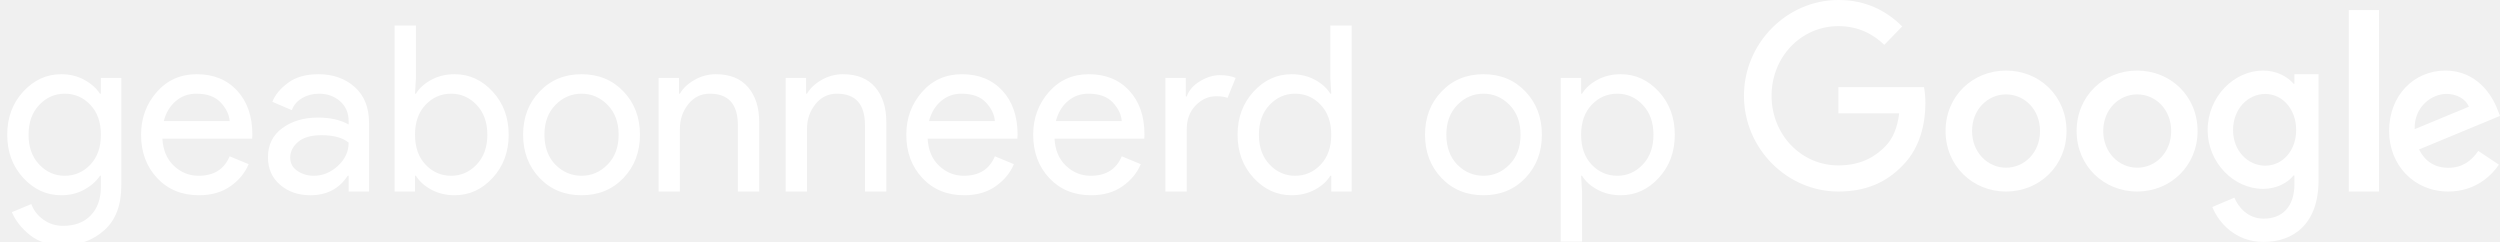
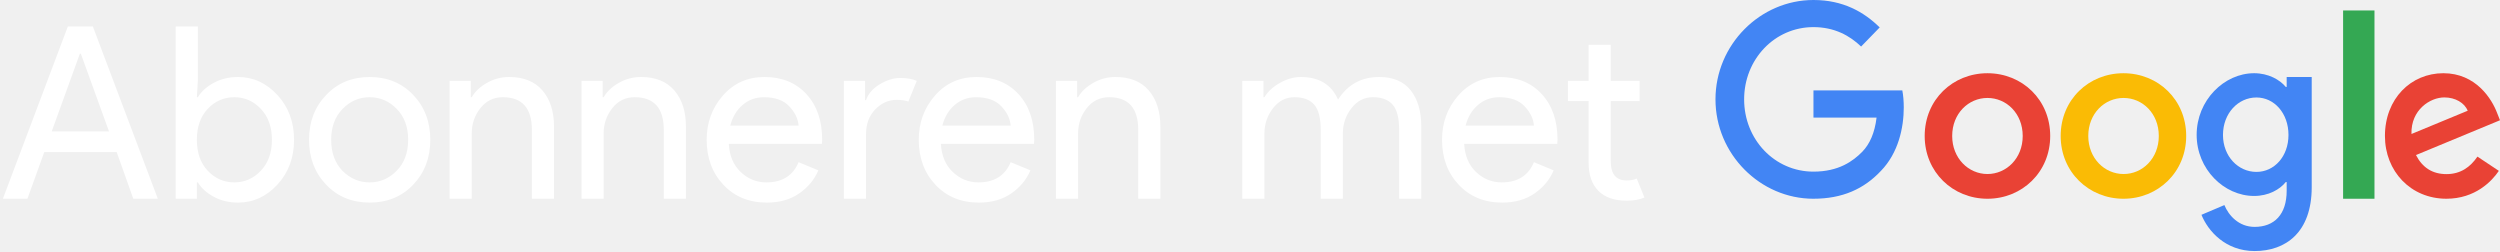
- <svg xmlns="http://www.w3.org/2000/svg" width="248px" height="24px" viewBox="0 0 248 24" version="1.1">
-   <defs />
-   <g id="SwG-NL-WOB" stroke="none" stroke-width="1" fill="none" fill-rule="evenodd">
-     <path d="M6.26,24.336 C4.926,24.336 3.838,24.003 2.994,23.335 C2.151,22.668 1.545,21.906 1.177,21.047 L3.109,20.242 C3.324,20.855 3.719,21.369 4.294,21.783 C4.869,22.197 5.524,22.404 6.26,22.404 C7.426,22.404 8.342,22.055 9.009,21.358 C9.676,20.66 10.009,19.713 10.009,18.517 L10.009,17.436 L9.917,17.436 C9.549,17.988 9.028,18.448 8.353,18.816 C7.679,19.184 6.92,19.368 6.076,19.368 C4.62,19.368 3.362,18.793 2.304,17.643 C1.246,16.493 0.717,15.067 0.717,13.365 C0.717,11.663 1.246,10.237 2.304,9.087 C3.362,7.937 4.62,7.362 6.076,7.362 C6.92,7.362 7.679,7.546 8.353,7.914 C9.028,8.282 9.549,8.742 9.917,9.294 L10.009,9.294 L10.009,7.73 L12.033,7.73 L12.033,18.425 C12.033,20.357 11.474,21.825 10.354,22.829 C9.235,23.834 7.87,24.336 6.26,24.336 Z M6.421,17.436 C7.418,17.436 8.265,17.068 8.963,16.332 C9.66,15.596 10.009,14.607 10.009,13.365 C10.009,12.123 9.66,11.134 8.963,10.398 C8.265,9.662 7.418,9.294 6.421,9.294 C5.44,9.294 4.597,9.666 3.891,10.409 C3.186,11.153 2.833,12.138 2.833,13.365 C2.833,14.592 3.186,15.577 3.891,16.32 C4.597,17.064 5.44,17.436 6.421,17.436 Z M19.744,19.368 C18.042,19.368 16.658,18.801 15.592,17.666 C14.527,16.531 13.994,15.098 13.994,13.365 C13.994,11.724 14.511,10.314 15.546,9.133 C16.582,7.952 17.904,7.362 19.514,7.362 C21.185,7.362 22.523,7.906 23.527,8.995 C24.532,10.084 25.034,11.54 25.034,13.365 L25.011,13.756 L16.11,13.756 C16.171,14.891 16.551,15.788 17.248,16.447 C17.946,17.106 18.763,17.436 19.698,17.436 C21.216,17.436 22.243,16.792 22.78,15.504 L24.666,16.286 C24.298,17.16 23.692,17.892 22.849,18.483 C22.006,19.073 20.971,19.368 19.744,19.368 Z M22.78,12.008 C22.734,11.364 22.439,10.751 21.894,10.168 C21.35,9.585 20.541,9.294 19.468,9.294 C18.686,9.294 18.008,9.539 17.432,10.03 C16.857,10.521 16.463,11.18 16.248,12.008 L22.78,12.008 Z M30.79,19.368 C29.594,19.368 28.593,19.023 27.788,18.333 C26.983,17.643 26.581,16.731 26.581,15.596 C26.581,14.369 27.056,13.407 28.007,12.71 C28.957,12.012 30.13,11.663 31.526,11.663 C32.768,11.663 33.787,11.893 34.585,12.353 L34.585,12.031 C34.585,11.203 34.301,10.54 33.734,10.041 C33.166,9.543 32.469,9.294 31.641,9.294 C31.027,9.294 30.472,9.44 29.973,9.731 C29.475,10.022 29.134,10.421 28.95,10.927 L27.018,10.099 C27.278,9.424 27.792,8.8 28.559,8.225 C29.325,7.649 30.337,7.362 31.595,7.362 C33.036,7.362 34.232,7.784 35.183,8.627 C36.133,9.47 36.609,10.659 36.609,12.192 L36.609,19 L34.585,19 L34.585,17.436 L34.493,17.436 C33.649,18.724 32.415,19.368 30.79,19.368 Z M31.135,17.436 C32.009,17.436 32.802,17.11 33.515,16.459 C34.228,15.807 34.585,15.036 34.585,14.147 C33.987,13.656 33.09,13.411 31.894,13.411 C30.866,13.411 30.092,13.633 29.571,14.078 C29.049,14.523 28.789,15.044 28.789,15.642 C28.789,16.194 29.026,16.631 29.502,16.953 C29.977,17.275 30.521,17.436 31.135,17.436 Z M45.102,19.368 C44.243,19.368 43.472,19.184 42.79,18.816 C42.108,18.448 41.598,17.988 41.261,17.436 L41.169,17.436 L41.169,19 L39.145,19 L39.145,2.532 L41.261,2.532 L41.261,7.73 L41.169,9.294 L41.261,9.294 C41.598,8.742 42.108,8.282 42.79,7.914 C43.472,7.546 44.243,7.362 45.102,7.362 C46.558,7.362 47.815,7.937 48.873,9.087 C49.932,10.237 50.461,11.663 50.461,13.365 C50.461,15.067 49.932,16.493 48.873,17.643 C47.815,18.793 46.558,19.368 45.102,19.368 Z M44.757,17.436 C45.738,17.436 46.581,17.064 47.286,16.32 C47.992,15.577 48.344,14.592 48.344,13.365 C48.344,12.138 47.992,11.153 47.286,10.409 C46.581,9.666 45.738,9.294 44.757,9.294 C43.76,9.294 42.913,9.662 42.215,10.398 C41.517,11.134 41.169,12.123 41.169,13.365 C41.169,14.607 41.517,15.596 42.215,16.332 C42.913,17.068 43.76,17.436 44.757,17.436 Z M53.525,9.087 C54.614,7.937 56.002,7.362 57.688,7.362 C59.375,7.362 60.763,7.933 61.851,9.075 C62.94,10.218 63.484,11.648 63.484,13.365 C63.484,15.082 62.94,16.512 61.851,17.654 C60.763,18.797 59.375,19.368 57.688,19.368 C56.002,19.368 54.614,18.797 53.525,17.654 C52.437,16.512 51.892,15.082 51.892,13.365 C51.892,11.648 52.437,10.222 53.525,9.087 Z M55.089,16.332 C55.825,17.068 56.692,17.436 57.688,17.436 C58.685,17.436 59.547,17.064 60.276,16.32 C61.004,15.577 61.368,14.592 61.368,13.365 C61.368,12.138 61.004,11.153 60.276,10.409 C59.547,9.666 58.685,9.294 57.688,9.294 C56.692,9.294 55.829,9.666 55.101,10.409 C54.372,11.153 54.008,12.138 54.008,13.365 C54.008,14.592 54.369,15.581 55.089,16.332 Z M67.354,7.73 L67.354,9.294 L67.446,9.294 C67.753,8.757 68.236,8.301 68.895,7.926 C69.554,7.55 70.26,7.362 71.011,7.362 C72.406,7.362 73.472,7.791 74.208,8.65 C74.944,9.509 75.312,10.659 75.312,12.1 L75.312,19 L73.196,19 L73.196,12.422 C73.196,10.337 72.268,9.294 70.413,9.294 C69.539,9.294 68.826,9.643 68.274,10.341 C67.722,11.038 67.446,11.847 67.446,12.767 L67.446,19 L65.33,19 L65.33,7.73 L67.354,7.73 Z M79.964,7.73 L79.964,9.294 L80.056,9.294 C80.362,8.757 80.845,8.301 81.505,7.926 C82.164,7.55 82.869,7.362 83.621,7.362 C85.016,7.362 86.082,7.791 86.818,8.65 C87.554,9.509 87.922,10.659 87.922,12.1 L87.922,19 L85.806,19 L85.806,12.422 C85.806,10.337 84.878,9.294 83.023,9.294 C82.149,9.294 81.436,9.643 80.884,10.341 C80.332,11.038 80.056,11.847 80.056,12.767 L80.056,19 L77.94,19 L77.94,7.73 L79.964,7.73 Z M95.656,19.368 C93.953,19.368 92.57,18.801 91.504,17.666 C90.438,16.531 89.906,15.098 89.906,13.365 C89.906,11.724 90.423,10.314 91.458,9.133 C92.493,7.952 93.815,7.362 95.425,7.362 C97.097,7.362 98.435,7.906 99.439,8.995 C100.443,10.084 100.945,11.54 100.945,13.365 L100.922,13.756 L92.022,13.756 C92.083,14.891 92.462,15.788 93.16,16.447 C93.858,17.106 94.674,17.436 95.609,17.436 C97.128,17.436 98.155,16.792 98.692,15.504 L100.578,16.286 C100.209,17.16 99.604,17.892 98.76,18.483 C97.917,19.073 96.882,19.368 95.656,19.368 Z M98.692,12.008 C98.645,11.364 98.35,10.751 97.806,10.168 C97.262,9.585 96.453,9.294 95.379,9.294 C94.597,9.294 93.919,9.539 93.344,10.03 C92.769,10.521 92.374,11.18 92.159,12.008 L98.692,12.008 Z M108.242,19.368 C106.54,19.368 105.156,18.801 104.091,17.666 C103.025,16.531 102.492,15.098 102.492,13.365 C102.492,11.724 103.01,10.314 104.045,9.133 C105.08,7.952 106.402,7.362 108.012,7.362 C109.684,7.362 111.021,7.906 112.026,8.995 C113.03,10.084 113.532,11.54 113.532,13.365 L113.509,13.756 L104.608,13.756 C104.67,14.891 105.049,15.788 105.747,16.447 C106.444,17.106 107.261,17.436 108.196,17.436 C109.714,17.436 110.742,16.792 111.278,15.504 L113.164,16.286 C112.796,17.16 112.191,17.892 111.347,18.483 C110.504,19.073 109.469,19.368 108.242,19.368 Z M111.278,12.008 C111.232,11.364 110.937,10.751 110.393,10.168 C109.848,9.585 109.04,9.294 107.966,9.294 C107.184,9.294 106.506,9.539 105.931,10.03 C105.356,10.521 104.961,11.18 104.746,12.008 L111.278,12.008 Z M117.724,19 L115.608,19 L115.608,7.73 L117.632,7.73 L117.632,9.57 L117.724,9.57 C117.939,8.957 118.379,8.451 119.046,8.052 C119.714,7.653 120.361,7.454 120.99,7.454 C121.619,7.454 122.148,7.546 122.577,7.73 L121.772,9.708 C121.496,9.601 121.12,9.547 120.645,9.547 C119.878,9.547 119.2,9.85 118.609,10.456 C118.019,11.061 117.724,11.855 117.724,12.836 L117.724,19 Z M128.126,19.368 C126.669,19.368 125.412,18.793 124.354,17.643 C123.296,16.493 122.767,15.067 122.767,13.365 C122.767,11.663 123.296,10.237 124.354,9.087 C125.412,7.937 126.669,7.362 128.126,7.362 C128.984,7.362 129.755,7.546 130.437,7.914 C131.12,8.282 131.629,8.742 131.967,9.294 L132.059,9.294 L131.967,7.73 L131.967,2.532 L134.083,2.532 L134.083,19 L132.059,19 L132.059,17.436 L131.967,17.436 C131.629,17.988 131.12,18.448 130.437,18.816 C129.755,19.184 128.984,19.368 128.126,19.368 Z M128.471,17.436 C129.467,17.436 130.315,17.068 131.012,16.332 C131.71,15.596 132.059,14.607 132.059,13.365 C132.059,12.123 131.71,11.134 131.012,10.398 C130.315,9.662 129.467,9.294 128.471,9.294 C127.489,9.294 126.646,9.666 125.941,10.409 C125.235,11.153 124.883,12.138 124.883,13.365 C124.883,14.592 125.235,15.577 125.941,16.32 C126.646,17.064 127.489,17.436 128.471,17.436 Z M142.995,9.087 C144.084,7.937 145.472,7.362 147.158,7.362 C148.845,7.362 150.233,7.933 151.321,9.075 C152.41,10.218 152.954,11.648 152.954,13.365 C152.954,15.082 152.41,16.512 151.321,17.654 C150.233,18.797 148.845,19.368 147.158,19.368 C145.472,19.368 144.084,18.797 142.995,17.654 C141.907,16.512 141.362,15.082 141.362,13.365 C141.362,11.648 141.907,10.222 142.995,9.087 Z M144.559,16.332 C145.295,17.068 146.162,17.436 147.158,17.436 C148.155,17.436 149.017,17.064 149.746,16.32 C150.474,15.577 150.838,14.592 150.838,13.365 C150.838,12.138 150.474,11.153 149.746,10.409 C149.017,9.666 148.155,9.294 147.158,9.294 C146.162,9.294 145.299,9.666 144.571,10.409 C143.842,11.153 143.478,12.138 143.478,13.365 C143.478,14.592 143.839,15.581 144.559,16.332 Z M160.78,19.368 C159.921,19.368 159.151,19.184 158.469,18.816 C157.786,18.448 157.276,17.988 156.939,17.436 L156.847,17.436 L156.939,19 L156.939,23.968 L154.823,23.968 L154.823,7.73 L156.847,7.73 L156.847,9.294 L156.939,9.294 C157.276,8.742 157.786,8.282 158.469,7.914 C159.151,7.546 159.921,7.362 160.78,7.362 C162.237,7.362 163.494,7.937 164.552,9.087 C165.61,10.237 166.139,11.663 166.139,13.365 C166.139,15.067 165.61,16.493 164.552,17.643 C163.494,18.793 162.237,19.368 160.78,19.368 Z M160.435,17.436 C161.416,17.436 162.26,17.064 162.965,16.32 C163.67,15.577 164.023,14.592 164.023,13.365 C164.023,12.138 163.67,11.153 162.965,10.409 C162.26,9.666 161.416,9.294 160.435,9.294 C159.438,9.294 158.591,9.662 157.893,10.398 C157.196,11.134 156.847,12.123 156.847,13.365 C156.847,14.607 157.196,15.596 157.893,16.332 C158.591,17.068 159.438,17.436 160.435,17.436 Z" id="geabonneerd-op" fill="#FFFFFF" />
-     <g id="Group" transform="translate(173, 0)" fill="#FFFFFF" fill-rule="nonzero">
-       <path d="M9.367,19 C4.277,19 0,14.735 0,9.5 C0,4.265 4.277,0 9.367,0 C12.185,0 14.19,1.133 15.698,2.622 L13.922,4.449 C12.84,3.408 11.372,2.592 9.367,2.592 C5.646,2.592 2.739,5.673 2.739,9.5 C2.739,13.327 5.646,16.408 9.367,16.408 C11.778,16.408 13.148,15.408 14.031,14.51 C14.755,13.765 15.222,12.704 15.4,11.245 L9.367,11.245 L9.367,8.643 L17.861,8.643 C17.95,9.102 18,9.663 18,10.265 C18,12.214 17.484,14.622 15.817,16.337 C14.19,18.071 12.126,19 9.367,19 Z" id="Shape" />
-       <path d="M32,13 C32,16.456 29.31,19 26,19 C22.69,19 20,16.456 20,13 C20,9.524 22.69,7 26,7 C29.31,7 32,9.524 32,13 Z M29.371,13 C29.371,10.836 27.807,9.364 26,9.364 C24.193,9.364 22.629,10.846 22.629,13 C22.629,15.134 24.193,16.636 26,16.636 C27.807,16.636 29.371,15.144 29.371,13 Z" id="Shape" />
-       <path d="M45,13 C45,16.456 42.31,19 39,19 C35.701,19 33,16.456 33,13 C33,9.524 35.69,7 39,7 C42.31,7 45,9.524 45,13 Z M42.381,13 C42.381,10.836 40.817,9.364 39.01,9.364 C37.203,9.364 35.64,10.846 35.64,13 C35.64,15.134 37.203,16.636 39.01,16.636 C40.817,16.646 42.381,15.144 42.381,13 Z" id="Shape" />
-       <path d="M57,7.362 L57,17.893 C57,22.229 54.501,24 51.543,24 C48.757,24 47.091,22.092 46.46,20.535 L48.652,19.606 C49.044,20.565 50.002,21.69 51.543,21.69 C53.439,21.69 54.607,20.486 54.607,18.245 L54.607,17.404 L54.52,17.404 C53.956,18.118 52.864,18.735 51.495,18.735 C48.623,18.735 46,16.18 46,12.892 C46,9.584 48.633,7 51.495,7 C52.864,7 53.956,7.626 54.52,8.311 L54.607,8.311 L54.607,7.362 L57,7.362 Z M54.779,12.902 C54.779,10.836 53.429,9.32 51.715,9.32 C49.973,9.32 48.518,10.827 48.518,12.902 C48.518,14.947 49.973,16.435 51.715,16.435 C53.429,16.435 54.779,14.947 54.779,12.902 Z" id="Shape" />
-       <polygon id="Shape" points="63 1 63 19 60 19 60 1" />
-       <path d="M72.844,14.973 L74.89,16.336 C74.228,17.317 72.634,19 69.876,19 C66.457,19 64,16.366 64,13 C64,9.434 66.487,7 69.585,7 C72.704,7 74.228,9.474 74.729,10.816 L75,11.497 L66.968,14.823 C67.58,16.025 68.542,16.646 69.886,16.646 C71.23,16.646 72.162,15.975 72.844,14.973 Z M66.537,12.81 L71.912,10.586 C71.611,9.835 70.728,9.314 69.675,9.314 C68.332,9.314 66.467,10.496 66.537,12.81 Z" id="Shape" />
+ <svg xmlns="http://www.w3.org/2000/svg" width="239" height="24" viewBox="0 0 239 24">
+   <g fill="none">
+     <path d="M.276 19l6.21-16.468h2.392l6.21 16.468h-2.346l-1.587-4.462h-6.923l-1.61 4.462h-2.346zm4.669-6.44h5.474l-2.691-7.429h-.092l-2.691 7.429zm17.808 6.808c-.859 0-1.629-.184-2.311-.552-.682-.368-1.192-.828-1.529-1.38h-.092v1.564h-2.024v-16.468h2.116v5.198l-.092 1.564h.092c.337-.552.847-1.012 1.529-1.38.682-.368 1.453-.552 2.311-.552 1.457 0 2.714.575 3.772 1.725 1.058 1.15 1.587 2.576 1.587 4.278 0 1.702-.529 3.128-1.587 4.278-1.058 1.15-2.315 1.725-3.772 1.725zm-.345-1.932c.981 0 1.825-.372 2.53-1.116.705-.744 1.058-1.729 1.058-2.955 0-1.227-.353-2.212-1.058-2.956-.705-.744-1.549-1.115-2.53-1.115-.997 0-1.844.368-2.541 1.104-.698.736-1.047 1.725-1.047 2.967s.349 2.231 1.047 2.967c.698.736 1.545 1.104 2.541 1.104zm8.769-8.349c1.089-1.15 2.476-1.725 4.163-1.725 1.687 0 3.074.571 4.163 1.713 1.089 1.142 1.633 2.572 1.633 4.29 0 1.717-.544 3.147-1.633 4.289s-2.476 1.713-4.163 1.713c-1.687 0-3.074-.571-4.163-1.713-1.089-1.142-1.633-2.572-1.633-4.289 0-1.717.544-3.143 1.633-4.278zm1.564 7.245c.736.736 1.602 1.104 2.599 1.104.997 0 1.859-.372 2.587-1.116.728-.744 1.093-1.729 1.093-2.955 0-1.227-.364-2.212-1.093-2.956-.728-.744-1.591-1.115-2.587-1.115-.997 0-1.859.372-2.587 1.115-.728.744-1.093 1.729-1.093 2.956 0 1.227.36 2.216 1.081 2.967zm12.265-8.602v1.564h.092c.307-.537.79-.993 1.449-1.369s1.365-.564 2.116-.564c1.395 0 2.461.429 3.197 1.288.736.859 1.104 2.009 1.104 3.45v6.9h-2.116v-6.578c0-2.085-.928-3.128-2.783-3.128-.874 0-1.587.349-2.139 1.046-.552.698-.828 1.506-.828 2.426v6.233h-2.116v-11.27h2.024zm12.61 0v1.564h.092c.307-.537.79-.993 1.449-1.369s1.365-.564 2.116-.564c1.395 0 2.461.429 3.197 1.288.736.859 1.104 2.009 1.104 3.45v6.9h-2.116v-6.578c0-2.085-.928-3.128-2.783-3.128-.874 0-1.587.349-2.139 1.046-.552.698-.828 1.506-.828 2.426v6.233h-2.116v-11.27h2.024zm15.692 11.638c-1.702 0-3.086-.567-4.151-1.702-1.066-1.135-1.599-2.568-1.599-4.301 0-1.641.517-3.051 1.553-4.232 1.035-1.181 2.357-1.771 3.968-1.771 1.671 0 3.009.544 4.013 1.633s1.507 2.545 1.507 4.37l-.023.391h-8.901c.061 1.135.441 2.032 1.139 2.691.698.659 1.514.989 2.45.989 1.518 0 2.545-.644 3.082-1.932l1.886.782c-.368.874-.974 1.606-1.817 2.197-.843.59-1.878.885-3.105.885zm3.036-7.36c-.046-.644-.341-1.257-.885-1.84-.544-.583-1.353-.874-2.427-.874-.782 0-1.46.245-2.035.736-.575.491-.97 1.15-1.184 1.978h6.532zm6.446 6.992h-2.116v-11.27h2.024v1.84h.092c.215-.613.655-1.119 1.323-1.518.667-.399 1.315-.598 1.944-.598s1.158.092 1.587.276l-.805 1.978c-.276-.107-.652-.161-1.127-.161-.767 0-1.445.303-2.035.909-.59.606-.886 1.399-.886 2.38v6.164zm10.793.368c-1.702 0-3.086-.567-4.151-1.702-1.066-1.135-1.599-2.568-1.599-4.301 0-1.641.517-3.051 1.553-4.232 1.035-1.181 2.357-1.771 3.967-1.771 1.671 0 3.009.544 4.014 1.633 1.004 1.089 1.507 2.545 1.507 4.37l-.023.391h-8.901c.061 1.135.441 2.032 1.139 2.691.698.659 1.514.989 2.45.989 1.518 0 2.545-.644 3.082-1.932l1.886.782c-.368.874-.974 1.606-1.817 2.197-.843.59-1.878.885-3.105.885zm3.036-7.36c-.046-.644-.341-1.257-.885-1.84-.544-.583-1.353-.874-2.427-.874-.782 0-1.46.245-2.035.736-.575.491-.97 1.15-1.184 1.978h6.532zm6.354-4.278v1.564h.092c.307-.537.79-.993 1.449-1.369s1.365-.564 2.116-.564c1.395 0 2.461.429 3.197 1.288.736.859 1.104 2.009 1.104 3.45v6.9h-2.116v-6.578c0-2.085-.928-3.128-2.783-3.128-.874 0-1.587.349-2.139 1.046-.552.698-.828 1.506-.828 2.426v6.233h-2.116v-11.27h2.024zm15.789 11.27v-11.27h2.024v1.564h.092c.322-.537.816-.993 1.484-1.369.667-.376 1.33-.564 1.99-.564 1.748 0 2.936.721 3.565 2.162.92-1.441 2.231-2.162 3.933-2.162 1.334 0 2.338.425 3.013 1.277.675.851 1.012 2.005 1.012 3.461v6.9h-2.116v-6.578c0-1.135-.207-1.94-.621-2.415-.414-.475-1.043-.713-1.886-.713-.828 0-1.514.353-2.059 1.058-.544.705-.816 1.51-.816 2.415v6.233h-2.116v-6.578c0-1.135-.207-1.94-.621-2.415-.414-.475-1.043-.713-1.886-.713-.828 0-1.514.353-2.058 1.058-.544.705-.817 1.51-.817 2.415v6.233h-2.116zm24.846.368c-1.702 0-3.086-.567-4.151-1.702-1.066-1.135-1.599-2.568-1.599-4.301 0-1.641.517-3.051 1.553-4.232 1.035-1.181 2.357-1.771 3.968-1.771 1.671 0 3.009.544 4.013 1.633s1.507 2.545 1.507 4.37l-.023.391h-8.901c.061 1.135.441 2.032 1.138 2.691.698.659 1.514.989 2.45.989 1.518 0 2.545-.644 3.082-1.932l1.886.782c-.368.874-.974 1.606-1.817 2.197-.843.59-1.878.885-3.105.885zm3.036-7.36c-.046-.644-.341-1.257-.885-1.84-.544-.583-1.353-.874-2.427-.874-.782 0-1.46.245-2.036.736-.575.491-.97 1.15-1.184 1.978h6.532zm8.861 7.176c-1.181 0-2.081-.314-2.702-.943s-.931-1.518-.931-2.668v-5.911h-1.978v-1.932h1.978v-3.45h2.116v3.45h2.76v1.932h-2.76v5.75c0 1.227.506 1.84 1.518 1.84.383 0 .705-.061.966-.184l.736 1.817c-.46.199-1.027.299-1.702.299z" fill="#fff" />
+     <g fill-rule="nonzero">
+       <path d="M173.367 19c-5.09 0-9.367-4.265-9.367-9.5s4.277-9.5 9.367-9.5c2.818 0 4.822 1.133 6.331 2.622l-1.776 1.827c-1.082-1.041-2.55-1.857-4.555-1.857-3.721 0-6.628 3.082-6.628 6.908 0 3.827 2.907 6.908 6.628 6.908 2.411 0 3.781-1 4.664-1.898.724-.745 1.191-1.806 1.369-3.265h-6.033v-2.602h8.494c.089.459.139 1.02.139 1.622 0 1.949-.516 4.357-2.183 6.071-1.627 1.735-3.691 2.663-6.45 2.663z" id="Shape" fill="#4285F4" />
+       <path d="M196 13c0 3.456-2.69 6-6 6s-6-2.544-6-6c0-3.476 2.69-6 6-6s6 2.524 6 6zm-2.629 0c0-2.164-1.563-3.636-3.371-3.636-1.807 0-3.371 1.482-3.371 3.636 0 2.134 1.563 3.636 3.371 3.636 1.807 0 3.371-1.492 3.371-3.636z" id="Shape" fill="#E94235" />
+       <path d="M209 13c0 3.456-2.69 6-6 6-3.299 0-6-2.544-6-6 0-3.476 2.69-6 6-6s6 2.524 6 6zm-2.619 0c0-2.164-1.563-3.636-3.371-3.636-1.807 0-3.371 1.482-3.371 3.636 0 2.134 1.563 3.636 3.371 3.636 1.807.01 3.371-1.492 3.371-3.636z" id="Shape" fill="#FABB05" />
+       <path d="M221 7.362v10.531c0 4.336-2.499 6.107-5.457 6.107-2.786 0-4.452-1.908-5.084-3.465l2.192-.93c.393.959 1.35 2.085 2.891 2.085 1.896 0 3.064-1.204 3.064-3.445v-.842h-.086c-.565.714-1.656 1.331-3.025 1.331-2.872 0-5.495-2.554-5.495-5.843 0-3.308 2.633-5.892 5.495-5.892 1.369 0 2.46.626 3.025 1.311h.086v-.949h2.393zm-2.221 5.539c0-2.065-1.35-3.582-3.064-3.582-1.742 0-3.198 1.507-3.198 3.582 0 2.045 1.455 3.533 3.198 3.533 1.714 0 3.064-1.488 3.064-3.533z" id="Shape" fill="#4285F4" />
+       <path id="Shape" fill="#34A853" d="M227 1v18h-3v-18z" />
+       <path d="M236.844 14.973l2.046 1.362c-.662.982-2.256 2.664-5.014 2.664-3.419 0-5.876-2.634-5.876-6 0-3.566 2.487-6 5.585-6 3.119 0 4.643 2.474 5.144 3.816l.271.681-8.032 3.326c.612 1.202 1.574 1.823 2.918 1.823s2.276-.671 2.958-1.673zm-6.307-2.164l5.375-2.224c-.301-.751-1.183-1.272-2.236-1.272-1.344 0-3.209 1.182-3.139 3.496z" fill="#E94235" />
    </g>
  </g>
</svg>
